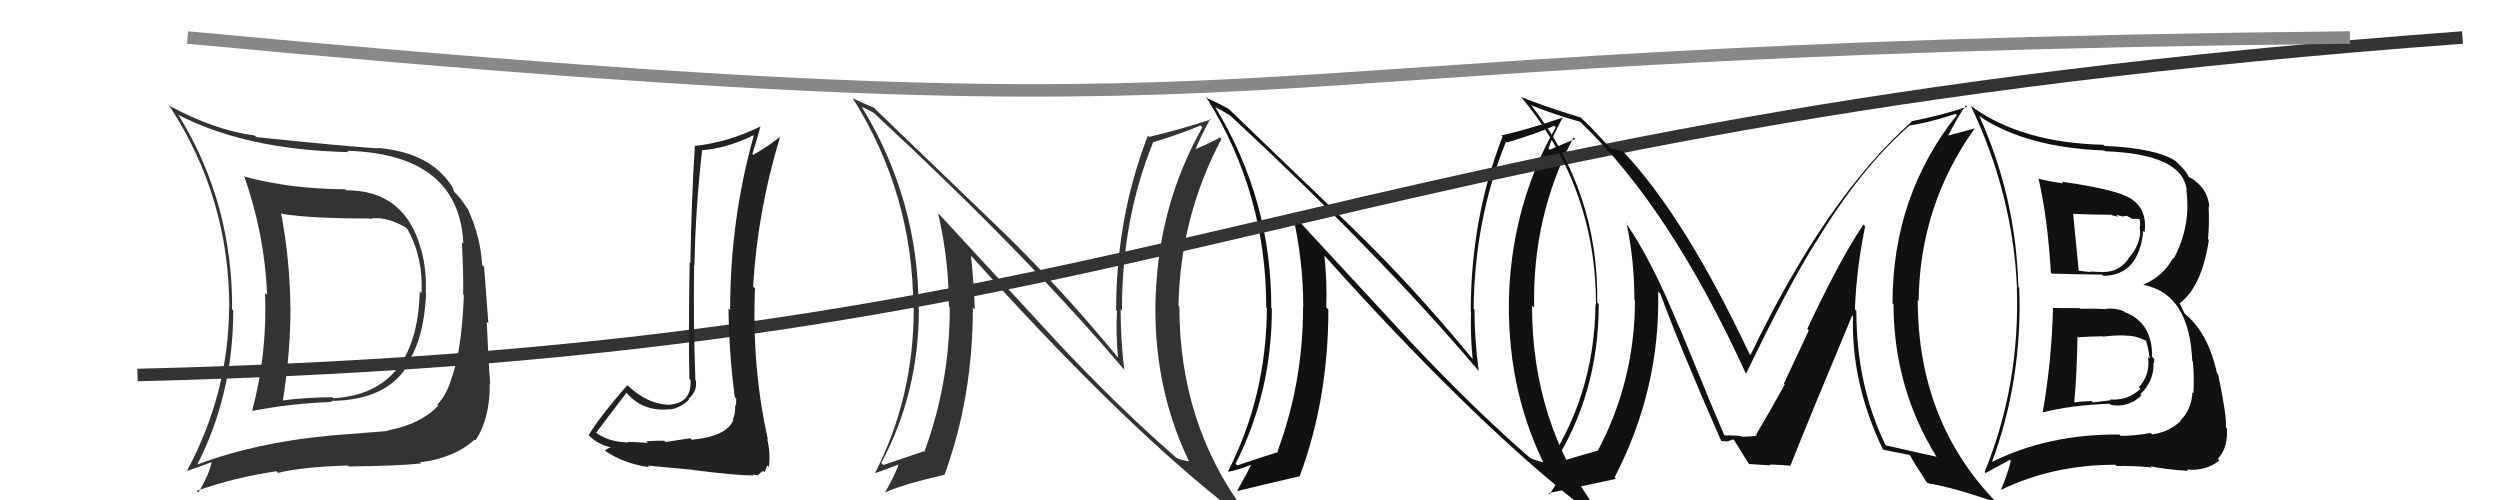
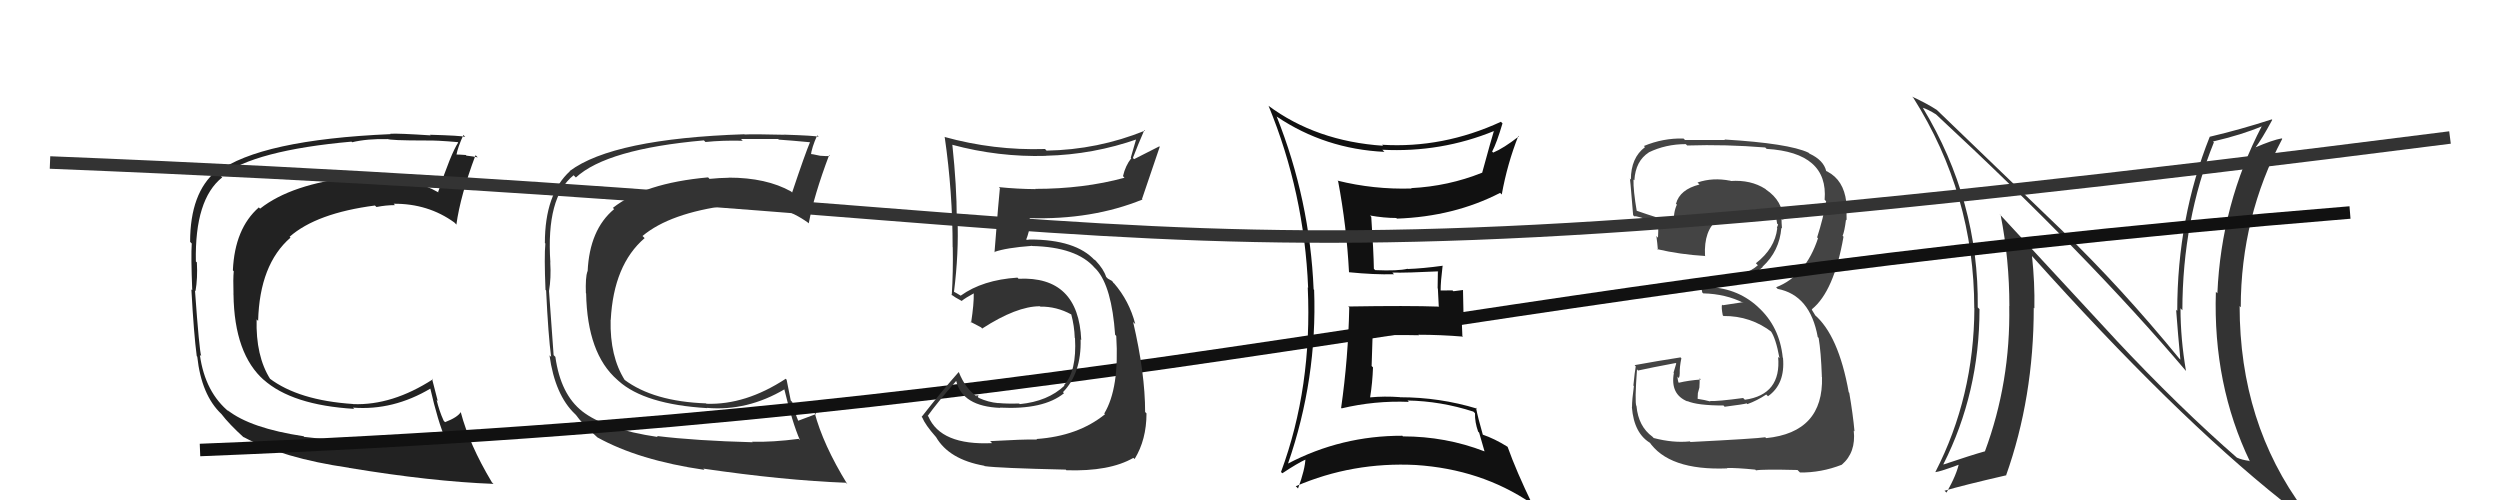
<svg xmlns="http://www.w3.org/2000/svg" width="200" height="40" viewBox="0,0,200,40">
-   <path fill="#111" d="M112.75 27.24L103.37 17.10L103.41 17.14Q104.26 20.84 104.26 24.57L104.16 24.47L104.24 24.55Q104.26 30.55 102.20 36.11L102.28 36.19L102.26 36.16Q101.23 36.47 98.99 37.23L98.97 37.22L98.85 37.09Q101.75 31.39 101.75 24.69L101.77 24.71L101.70 24.64Q101.74 16.04 97.25 8.62L97.26 8.62L97.20 8.56Q97.71 8.81 98.39 9.23L98.25 9.09L98.35 9.18Q110.33 20.29 118.18 29.54L118.36 29.72L118.30 29.67Q117.96 27.20 117.96 24.76L117.95 24.75L117.89 24.69Q117.97 17.53 120.48 11.33L120.38 11.23L120.55 11.40Q122.76 10.75 124.35 10.06L124.35 10.06L124.46 10.17Q121.04 16.23 120.73 23.38L120.86 23.51L120.73 23.38Q120.47 30.78 123.44 36.94L123.41 36.91L123.49 36.99Q122.83 36.83 122.41 36.64L122.52 36.75L122.45 36.67Q117.91 32.74 112.69 27.18L112.67 27.16ZM126.08 40.15L126.00 40.07L126.16 40.23Q126.62 40.38 127.03 40.57L127.02 40.56L127.73 40.77L127.78 40.82Q122.56 33.81 122.56 24.45L122.74 24.62L122.73 24.62Q122.58 17.24 125.89 10.99L126.04 11.14L126.02 11.12Q125.39 11.37 123.98 11.98L123.93 11.92L123.88 11.87Q124.18 10.96 125.02 9.40L125.03 9.41L125.02 9.40Q122.54 10.27 120.11 10.84L120.28 11.01L120.20 10.93Q117.66 17.49 117.66 24.92L117.63 24.88L117.68 24.93Q117.62 26.75 117.81 28.73L117.69 28.60L117.80 28.71Q113.05 22.93 108.29 18.33L108.38 18.41L98.21 8.63L98.30 8.72Q97.68 8.36 96.46 7.79L96.48 7.81L96.58 7.91Q101.30 15.49 101.30 24.59L101.31 24.60L101.35 24.64Q101.31 31.72 98.23 37.73L98.24 37.74L98.23 37.73Q98.65 37.73 100.28 37.12L100.27 37.11L100.18 37.02Q99.82 37.76 98.98 39.25L99.10 39.36L99.01 39.28Q100.51 38.90 103.97 38.10L103.85 37.98L103.97 38.11Q106.27 31.95 106.27 24.76L106.19 24.68L106.10 24.59Q106.18 22.57 105.95 20.44L105.89 20.38L105.88 20.37Q117.43 33.26 126.04 40.11Z" />
-   <path d="M11 30 C95 28,102 10,197 3" stroke="#333" fill="none" />
-   <path fill="#111" d="M149.24 18.14L149.21 18.11L149.07 17.97Q147.24 20.67 144.58 26.31L144.70 26.44L142.71 30.69L142.78 30.75Q141.80 32.56 140.47 34.80L140.49 34.82L140.39 34.72Q141.02 34.90 139.35 34.94L139.18 34.77L139.33 34.92Q139.24 34.83 137.98 34.83L138.09 34.94L137.93 34.78Q137.31 33.39 134.38 26.24L134.36 26.22L134.34 26.20Q132.14 20.80 130.04 17.79L130.13 17.88L130.12 17.86Q130.75 20.81 130.75 23.97L130.79 24.02L130.80 24.02Q130.78 30.52 127.81 36.08L127.90 36.17L127.80 36.06Q126.48 36.42 124.12 37.14L124.09 37.11L124.22 37.24Q127.90 31.55 127.90 24.32L127.80 24.23L127.78 24.20Q127.91 15.39 122.51 8.43L122.56 8.48L122.50 8.42Q124.06 9.07 126.42 9.75L126.38 9.71L126.53 9.86Q133.61 16.63 139.70 29.95L139.63 29.89L139.67 29.93Q143.08 22.83 145.29 19.33L145.36 19.40L145.30 19.34Q148.82 13.49 152.78 10.03L152.87 10.12L152.78 10.03Q154.10 9.87 156.46 9.11L156.52 9.17L156.55 9.20Q151.40 15.66 151.40 24.26L151.56 24.42L151.48 24.34Q151.50 31.02 154.92 36.54L154.96 36.58L154.92 36.54Q153.60 36.24 150.86 35.63L150.80 35.58L150.86 35.64Q148.51 30.85 148.51 24.87L148.39 24.75L148.39 24.75Q148.52 21.46 149.21 18.11ZM150.74 36.09L150.57 35.92L150.61 35.96Q151.36 36.13 152.80 36.40L152.79 36.39L152.71 36.30Q153.15 37.05 154.10 38.53L154.14 38.57L154.23 38.66Q156.27 38.99 159.73 40.20L159.75 40.22L159.85 40.33Q153.42 33.82 153.42 24.00L153.45 24.03L153.49 24.07Q153.58 16.43 157.96 10.30L157.94 10.28L155.67 10.90L155.77 11.01Q156.63 9.31 157.27 8.43L157.40 8.56L157.37 8.54Q155.51 9.18 152.88 9.71L152.90 9.74L152.92 9.75Q146.09 15.80 140.04 28.40L139.94 28.30L139.96 28.32Q134.80 17.37 129.85 12.12L129.93 12.20L129.88 12.14Q129.42 11.99 128.85 11.88L128.85 11.87L127.74 10.69L127.75 10.70Q127.19 10.06 126.50 9.45L126.55 9.50L126.45 9.40Q123.48 8.49 121.69 7.76L121.57 7.64L121.70 7.77Q127.68 14.97 127.68 24.37L127.57 24.27L127.64 24.33Q127.56 31.87 123.41 37.73L123.42 37.74L123.36 37.68Q124.06 37.46 125.35 37.04L125.40 37.09L125.40 37.09Q125.37 37.44 123.96 39.54L123.86 39.43L123.88 39.45Q125.78 39.07 129.28 38.31L129.24 38.27L129.17 38.19Q132.84 31.10 132.65 23.33L132.72 23.39L132.84 23.52Q134.23 27.38 137.69 35.26L137.71 35.28L137.72 35.28Q138.05 35.31 138.28 35.31L138.26 35.29L138.65 35.15L138.76 35.26Q139.15 35.88 139.95 37.18L139.89 37.11L139.89 37.12Q141.64 37.23 141.64 37.23L141.70 37.29L141.58 37.16Q142.63 37.19 143.27 37.26L143.29 37.28L143.24 37.23Q144.83 33.23 148.18 25.23L148.24 25.29L148.24 25.29Q148.08 30.68 150.66 36.01Z" />
-   <path fill="#222" d="M55.38 35.21L55.22 35.06L53.24 35.36L53.14 35.26Q52.67 35.24 51.70 35.30L51.78 35.38L51.82 35.43Q50.72 35.35 50.22 35.35L50.30 35.42L50.27 35.40Q48.59 35.36 47.56 34.52L47.62 34.57L47.68 34.64Q48.49 33.55 50.13 31.41L50.02 31.30L50.04 31.33Q51.38 32.97 53.59 32.74L53.51 32.66L53.61 32.76Q54.49 32.61 55.13 31.96L55.06 31.89L55.08 31.91Q55.79 31.32 55.67 30.45L55.58 30.36L55.63 30.40Q55.46 25.74 55.53 21.17L55.68 21.32L55.56 21.19Q55.64 16.63 56.17 12.03L56.23 12.08L56.17 12.02Q58.14 11.86 60.27 10.83L60.22 10.78L60.30 10.86Q58.41 17.57 58.41 24.80L58.33 24.73L58.28 24.68Q58.32 28.26 58.78 31.76L58.75 31.74L58.90 31.89Q58.88 32.13 58.88 32.47L58.94 32.53L58.80 32.40Q58.86 33.02 58.63 33.55L58.59 33.51L58.67 33.59Q58.16 34.91 55.34 35.18ZM60.29 38.03L60.22 37.96L60.63 38.03L60.84 37.82L61.07 37.67L61.17 37.77Q61.32 37.35 61.40 37.24L61.40 37.23L61.52 37.36Q61.64 36.11 61.37 35.12L61.38 35.12L61.44 35.19Q60.14 29.43 60.40 23.07L60.26 22.93L60.25 22.91Q60.60 16.91 62.39 11.01L62.43 11.05L62.36 10.98Q61.52 11.66 60.26 12.39L60.21 12.33L60.19 12.31Q60.43 11.60 60.85 10.08L60.80 10.03L60.87 10.10Q58.30 11.37 55.63 11.67L55.72 11.76L55.59 11.63Q55.31 16.11 55.23 21.06L55.18 21.00L55.17 21.00Q55.07 26.88 55.15 30.30L55.22 30.37L55.24 30.40Q55.35 32.21 53.60 32.37L53.45 32.22L53.61 32.38Q51.77 32.37 50.10 30.73L50.14 30.78L50.18 30.82Q48.04 33.25 47.09 34.81L47.09 34.81L47.13 34.85Q47.84 35.56 48.87 35.79L48.90 35.82L48.88 35.79Q48.67 35.81 48.40 36.04L48.55 36.19L48.45 36.09Q49.96 37.11 51.94 37.37L51.91 37.34L51.82 37.25Q52.19 37.28 55.48 37.59L55.61 37.72L55.51 37.61Q58.93 38.04 60.30 38.04Z" />
-   <path d="M15 3 C111 12,88 4,188 3" stroke="#888" fill="none" />
-   <path fill="#333" d="M84.45 27.22L75.20 17.21L75.05 17.07Q75.91 20.78 75.91 24.51L76.00 24.60L75.98 24.58Q76.00 30.58 73.95 36.14L73.96 36.15L73.91 36.10Q72.92 36.44 70.67 37.20L70.57 37.10L70.50 37.04Q73.51 31.44 73.51 24.74L73.42 24.65L73.49 24.72Q73.50 16.09 69.01 8.66L68.87 8.52L68.90 8.56Q69.25 8.64 69.94 9.06L70.08 9.20L70.08 9.20Q82.14 20.38 89.98 29.63L89.91 29.57L89.94 29.59Q89.65 27.17 89.65 24.73L89.75 24.84L89.76 24.85Q89.73 17.59 92.25 11.38L92.27 11.41L92.25 11.38Q94.44 10.72 96.04 10.04L96.01 10.01L96.19 10.19Q92.77 16.25 92.47 23.40L92.47 23.40L92.46 23.40Q92.15 30.74 95.12 36.90L95.08 36.86L95.11 36.90Q94.55 36.83 94.13 36.64L94.19 36.70L94.12 36.63Q89.59 32.71 84.38 27.16L84.32 27.10ZM97.76 40.12L97.80 40.16L97.70 40.05Q98.20 40.25 98.62 40.44L98.73 40.55L99.59 40.92L99.60 40.93Q94.35 33.89 94.35 24.53L94.41 24.59L94.28 24.46Q94.41 17.35 97.72 11.11L97.70 11.09L97.60 10.99Q97.06 11.32 95.65 11.93L95.52 11.80L95.65 11.93Q95.99 11.05 96.83 9.49L96.89 9.56L96.89 9.55Q94.36 10.38 91.93 10.95L91.94 10.96L91.83 10.85Q89.29 17.41 89.29 24.83L89.25 24.80L89.36 24.91Q89.25 26.66 89.45 28.64L89.51 28.71L89.57 28.76Q84.86 23.03 80.10 18.42L80.15 18.47L69.91 8.62L69.91 8.61Q69.48 8.45 68.26 7.88L68.27 7.89L68.19 7.81Q73.06 15.54 73.06 24.63L73.03 24.60L73.10 24.67Q73.10 31.79 70.02 37.80L70.08 37.87L70.06 37.84Q70.36 37.73 72.00 37.12L71.96 37.08L71.93 37.05Q71.66 37.88 70.82 39.37L70.76 39.31L70.84 39.39Q72.10 38.78 75.56 37.98L75.61 38.03L75.56 37.98Q77.83 31.79 77.83 24.60L77.82 24.59L77.99 24.76Q77.90 22.58 77.68 20.45L77.71 20.49L77.77 20.55Q89.23 33.33 97.83 40.19Z" />
-   <path fill="#111" d="M164.25 24.66L164.27 24.68L164.24 24.65Q164.14 28.82 163.42 32.97L163.56 33.11L163.44 32.99Q165.68 32.41 168.77 32.30L168.91 32.44L168.86 32.39Q170.25 32.65 171.32 31.64L171.30 31.62L171.23 31.54Q172.28 30.52 172.28 29.19L172.22 29.13L172.25 29.15Q172.36 28.97 172.33 28.70L172.35 28.73L172.17 28.55Q172.20 25.79 169.95 24.96L169.79 24.79L169.86 24.87Q169.16 24.63 168.48 24.70L168.40 24.63L168.51 24.73Q167.45 24.67 166.42 24.70L166.28 24.56L166.37 24.65Q165.25 24.64 164.22 24.64ZM163.01 14.21L163.02 14.22L163.08 14.27Q163.81 17.44 164.07 21.82L164.15 21.89L164.14 21.89Q165.52 21.93 168.18 21.97L168.34 22.13L168.29 22.07Q171.12 22.01 171.46 18.47L171.63 18.64L171.57 18.58Q171.80 16.68 170.40 15.85L170.25 15.70L170.41 15.86Q169.34 15.17 164.93 14.53L164.91 14.52L165.07 14.67Q164.01 14.53 163.10 14.30ZM159.45 37.18L159.33 37.06L159.32 37.06Q161.81 30.41 161.54 23.02L161.64 23.12L161.47 22.95Q161.28 15.75 158.34 9.28L158.27 9.20L158.41 9.34Q162.12 11.80 168.34 12.04L168.37 12.07L168.40 12.10Q174.60 12.32 174.94 15.21L174.92 15.19L174.90 15.17Q175.31 18.02 173.90 20.69L173.91 20.69L173.85 20.64Q173.06 22.09 171.46 22.78L171.60 22.91L171.48 22.79Q175.15 23.50 175.38 28.87L175.48 28.97L175.42 28.90Q175.55 30.06 175.47 31.47L175.33 31.33L175.39 31.38Q175.35 32.72 174.42 33.65L174.33 33.56L174.45 33.68Q173.50 34.59 172.16 34.75L172.09 34.67L172.05 34.64Q170.73 34.87 169.66 34.87L169.67 34.88L169.55 34.76Q163.80 34.72 159.27 37.00ZM172.24 37.49L172.09 37.34L172.05 37.30Q173.18 37.55 175.05 37.67L174.94 37.56L174.94 37.56Q176.46 37.71 177.56 36.83L177.54 36.81L177.43 36.70Q178.26 35.82 178.15 34.26L178.08 34.19L178.07 34.18Q178.17 33.40 177.45 29.94L177.37 29.86L177.36 29.86Q176.63 26.57 174.77 25.09L174.78 25.11L174.40 24.31L174.36 24.27Q176.14 22.96 176.71 19.19L176.64 19.12L176.64 19.12Q176.76 17.95 176.69 16.54L176.72 16.57L176.74 16.59Q176.68 15.28 175.58 14.45L175.59 14.45L175.54 14.40Q175.23 14.21 175.11 14.17L175.18 14.24L175.09 14.14Q174.96 13.75 174.12 12.95L174.07 12.90L174.08 12.91Q172.58 11.86 168.35 11.67L168.28 11.59L168.26 11.58Q161.76 11.43 157.76 8.54L157.64 8.42L157.65 8.43Q161.05 15.57 161.36 23.10L161.25 23.00L161.35 23.10Q161.59 30.84 158.77 37.76L158.85 37.84L160.80 36.78L160.87 36.86Q160.56 38.07 160.07 39.21L160.00 39.15L160.06 39.20Q164.21 37.18 169.23 37.18L169.38 37.33L169.33 37.28Q170.71 37.25 172.16 37.40ZM169.94 26.78L170.08 26.91L170.02 26.86Q170.78 26.81 171.69 27.27L171.70 27.27L171.67 27.25Q171.83 27.63 171.98 28.70L172.00 28.72L171.84 28.56Q172.04 29.94 171.11 30.99L171.21 31.09L171.23 31.11Q170.21 32.07 168.80 31.96L168.87 32.02L167.43 32.19L167.33 32.08Q166.55 32.10 165.82 32.21L165.85 32.24L165.93 32.31Q166.13 30.38 166.20 26.92L166.29 27.00L166.26 26.98Q166.94 26.93 168.20 26.90L168.23 26.93L168.24 26.93Q169.40 26.80 170.01 26.84ZM168.98 17.25L168.95 17.22L169.45 17.34L169.29 17.18Q169.62 17.28 169.81 17.32L169.81 17.32L170.14 17.26L170.57 17.51L171.11 17.51L171.19 17.59Q171.21 17.76 171.21 18.07L171.18 18.04L171.20 18.59L171.22 18.61Q171.12 19.77 170.24 20.70L170.34 20.79L170.27 20.72Q169.50 21.76 168.28 21.76L168.15 21.64L168.29 21.77Q167.21 21.72 167.21 21.72L167.17 21.68L167.26 21.77Q165.81 21.61 166.15 21.61L166.29 21.75L166.31 21.77Q166.15 20.13 165.85 17.08L165.80 17.04L165.87 17.11Q167.39 17.18 168.91 17.18Z" />
-   <path fill="#333" d="M27.59 15.12L27.63 15.16L27.61 15.14Q23.30 15.13 19.61 14.14L19.52 14.05L19.52 14.05Q21.18 18.76 21.37 23.59L21.27 23.50L21.20 23.42Q21.40 28.23 20.18 32.84L20.22 32.87L20.22 32.87Q23.07 32.30 26.57 32.15L26.50 32.08L26.50 32.07Q30.58 32.04 32.37 29.60L32.29 29.52L32.26 29.49Q33.90 27.56 34.09 23.45L34.05 23.41L34.06 23.42Q34.15 21.68 33.70 19.97L33.70 19.97L33.68 19.95Q32.41 15.22 27.69 15.22ZM15.64 37.09L15.77 37.22L15.76 37.21Q18.66 31.55 18.66 24.85L18.67 24.85L18.57 24.75Q18.62 16.28 14.32 9.27L14.25 9.20L14.21 9.16Q19.62 11.98 27.88 12.17L27.80 12.09L27.76 12.06Q36.72 12.33 37.07 19.49L37.04 19.46L36.95 19.37Q37.09 22.11 37.05 23.55L37.08 23.57L37.11 23.61Q36.93 28.18 36.09 30.35L36.21 30.47L36.09 30.36Q35.75 31.54 34.99 32.37L35.07 32.46L35.06 32.45Q33.66 33.94 31.03 34.43L31.03 34.43L31.07 34.47Q29.36 34.62 26.35 34.85L26.52 35.02L26.34 34.85Q20.34 35.43 15.74 37.18ZM33.70 37.10L33.63 37.03L33.59 36.99Q36.33 36.65 37.97 35.17L38.06 35.26L38.04 35.24Q39.21 33.44 39.18 30.70L39.20 30.72L39.22 30.74Q39.09 29.24 38.94 25.74L39.07 25.87L38.73 21.35L38.57 21.19Q38.44 18.96 37.49 16.87L37.58 16.96L37.54 16.92Q36.93 15.90 36.25 15.25L36.32 15.32L36.21 15.06L36.30 15.15Q34.62 12.21 30.20 11.83L30.21 11.83L30.25 11.87Q27.52 11.70 20.52 10.97L20.51 10.96L20.38 10.84Q17.16 10.43 13.46 8.41L13.54 8.49L13.61 8.56Q18.34 15.84 18.34 24.60L18.26 24.51L18.33 24.58Q18.28 31.54 14.93 37.71L14.92 37.70L14.91 37.69Q15.63 37.46 16.97 36.96L16.97 36.97L16.94 36.94Q16.75 37.93 15.87 39.41L15.71 39.25L15.73 39.27Q18.76 38.19 22.12 37.70L22.16 37.74L22.24 37.83Q24.17 37.35 27.82 37.24L28.00 37.42L27.90 37.32Q31.85 37.27 33.68 37.08ZM33.60 23.33L33.66 23.39L33.58 23.31Q33.37 31.47 26.66 31.86L26.66 31.85L26.59 31.78Q24.54 31.78 22.48 32.05L22.51 32.08L22.61 32.18Q23.24 28.24 23.24 24.59L23.32 24.67L23.23 24.57Q23.20 20.85 22.48 17.01L22.55 17.08L22.58 17.11Q24.85 17.48 29.53 17.48L29.49 17.44L29.56 17.51Q30.83 17.25 32.46 18.20L32.47 18.21L32.59 18.33Q33.87 20.60 33.72 23.46Z" />
+   <path fill="#444" d="M135.23 35.35L135.17 35.29L135.19 35.31Q133.85 35.45 132.29 35.04L132.25 34.99L132.20 34.94Q131.07 34.12 130.92 32.49L130.89 32.46L130.91 32.48Q130.77 32.18 130.96 29.55L131.08 29.68L131.05 29.64Q132.04 29.42 134.06 29.04L134.10 29.08L133.88 29.82L133.91 29.84Q133.60 31.55 135.01 32.12L135.08 32.19L134.97 32.08Q135.79 32.44 137.88 32.44L137.88 32.44L137.97 32.54Q139.54 32.34 139.73 32.27L139.77 32.31L139.79 32.33Q140.57 32.05 141.30 31.56L141.40 31.66L141.44 31.70Q142.83 30.72 142.64 28.63L142.48 28.47L142.62 28.61Q142.37 26.12 140.63 24.55L140.71 24.63L140.59 24.51Q138.87 22.96 136.40 22.96L136.47 23.03L136.40 22.73L136.43 22.77Q136.73 22.65 137.61 22.57L137.66 22.63L137.80 22.76Q139.65 22.60 141.02 21.36L141.03 21.37L141.00 21.34Q142.36 20.09 142.51 18.22L142.49 18.20L142.56 18.28Q142.52 17.82 142.52 17.48L142.63 17.58L142.66 17.61Q142.64 16.07 141.27 15.16L141.26 15.14L141.22 15.11Q140.06 14.37 138.46 14.48L138.32 14.34L138.43 14.46Q137.02 14.18 135.80 14.60L135.89 14.69L135.96 14.76Q134.38 15.16 134.08 16.30L134.02 16.25L134.15 16.37Q133.85 17.03 133.93 17.79L134.00 17.86L133.91 17.77Q132.88 17.54 130.82 16.82L131.00 17.00L130.95 16.95Q130.65 15.19 130.68 14.36L130.76 14.43L130.75 14.42Q130.84 12.88 131.91 12.19L131.90 12.19L131.90 12.19Q133.26 11.53 134.86 11.53L135.00 11.66L134.97 11.64Q138.07 11.54 141.23 11.80L141.15 11.73L141.33 11.91Q146.28 12.21 145.97 15.98L146.05 16.06L146.09 16.10Q145.87 17.43 145.37 18.99L145.45 19.07L145.44 19.06Q144.45 22.07 142.09 22.98L142.08 22.97L142.21 23.11Q144.81 23.61 145.42 26.96L145.32 26.87L145.49 27.03Q145.68 28.13 145.75 30.15L145.66 30.05L145.76 30.15Q145.89 34.59 141.29 35.05L141.25 35.01L141.22 34.98Q140.53 35.09 135.24 35.36ZM140.53 37.68L140.42 37.57L140.48 37.63Q140.95 37.53 143.80 37.60L143.85 37.65L144.00 37.80Q145.70 37.82 147.34 37.18L147.32 37.16L147.34 37.18Q148.49 36.20 148.30 34.45L148.22 34.37L148.36 34.51Q148.24 33.17 147.94 31.42L147.82 31.31L147.90 31.39Q147.08 26.79 145.13 25.15L145.24 25.26L144.94 24.77L144.98 24.77L144.95 24.74Q146.72 23.31 147.48 18.94L147.48 18.94L147.41 18.86Q147.56 18.52 147.68 17.57L147.66 17.55L147.73 17.62Q147.74 16.79 147.66 16.11L147.61 16.06L147.70 16.14Q147.49 14.41 146.20 13.73L146.19 13.72L146.06 13.67L146.10 13.70Q145.90 12.82 144.76 12.29L144.73 12.26L144.67 12.21Q143.10 11.47 137.96 11.16L137.96 11.16L137.99 11.20Q136.39 11.20 134.80 11.20L134.78 11.18L134.68 11.08Q133.04 11.04 131.51 11.68L131.54 11.71L131.60 11.77Q130.47 12.62 130.47 14.37L130.37 14.27L130.38 14.28Q130.38 13.86 130.65 17.21L130.74 17.31L130.74 17.31Q130.88 17.22 132.51 17.82L132.67 17.98L132.66 17.97Q132.67 18.52 132.64 19.01L132.63 19.01L132.51 18.88Q132.59 19.46 132.63 19.99L132.51 19.87L132.56 19.93Q134.40 20.36 136.42 20.48L136.47 20.52L136.40 20.45Q136.30 18.42 137.41 17.58L137.40 17.57L137.41 17.58Q138.34 17.02 140.35 16.79L140.31 16.75L140.36 16.80Q141.34 16.63 141.91 16.82L141.97 16.88L142.09 17.01Q142.08 17.07 142.11 17.18L142.09 17.16L142.08 17.34L142.17 17.89L142.25 17.97Q142.19 18.09 142.15 18.24L142.18 18.27L142.18 18.27Q141.99 19.88 140.47 21.06L140.61 21.20L140.63 21.22Q139.67 22.08 137.65 22.27L137.57 22.19L137.59 22.22Q136.97 22.47 136.10 22.47L136.05 22.42L136.09 22.47Q136.02 22.70 136.18 23.39L136.21 23.43L136.26 23.47Q138.05 23.51 139.50 24.24L139.50 24.24L139.34 24.19L137.82 24.42L137.76 24.37Q137.70 24.61 137.82 25.22L137.97 25.38L137.88 25.28Q140.06 25.26 141.78 26.59L141.82 26.63L141.64 26.46Q142.06 27.02 142.36 28.66L142.26 28.56L142.25 28.55Q142.52 31.57 139.59 31.98L139.60 31.99L139.45 31.84Q137.37 32.12 136.80 32.08L136.89 32.17L136.84 32.12Q136.36 31.99 135.83 31.91L135.81 31.90L135.83 31.45L135.95 31.01L135.97 30.60L135.97 30.26L136.07 30.36Q135.10 30.43 134.30 30.62L134.35 30.66L134.27 30.58Q134.20 30.32 134.20 30.13L134.22 30.15L134.31 30.25Q134.38 30.09 134.38 29.86L134.28 29.75L134.38 29.86Q134.36 29.38 134.51 28.66L134.45 28.60L134.45 28.59Q132.63 28.87 130.77 29.21L130.84 29.29L130.86 29.30Q130.78 29.72 130.67 30.85L130.67 30.84L130.71 30.89Q130.56 31.97 130.56 32.58L130.61 32.63L130.55 32.57Q130.72 34.72 132.09 35.48L131.97 35.37L131.90 35.29Q133.47 37.66 138.19 37.47L138.09 37.38L138.16 37.44Q138.90 37.42 140.42 37.57Z" />
+   <path fill="#333" d="M52.58 34.91L52.54 34.87L52.63 34.96Q48.39 34.33 46.56 32.89L46.54 32.87L46.59 32.91Q44.85 31.56 44.43 28.55L44.35 28.47L44.29 28.41Q44.26 28.04 43.92 23.28L43.86 23.22L43.92 23.28Q44.10 22.24 44.02 20.98L44.02 20.98L44.03 21.00Q43.68 15.77 45.89 14.02L45.91 14.04L46.07 14.20Q48.54 11.92 56.31 11.23L56.49 11.41L56.44 11.36Q57.79 11.22 59.42 11.26L59.45 11.29L59.28 11.12Q59.28 11.12 62.25 11.12L62.32 11.18L62.30 11.17Q63.20 11.23 64.92 11.39L64.94 11.41L64.83 11.30Q64.40 12.32 63.37 15.40L63.28 15.31L63.29 15.32Q61.31 14.21 58.30 14.21L58.18 14.09L58.31 14.22Q57.56 14.23 56.76 14.31L56.67 14.21L56.64 14.19Q51.54 14.65 49.03 16.63L49.10 16.70L49.13 16.73Q47.16 18.37 47.01 21.72L47.00 21.71L46.99 21.71Q46.83 22.19 46.87 23.45L46.85 23.43L46.89 23.47Q46.98 28.29 49.38 30.38L49.37 30.37L49.49 30.48Q51.58 32.35 56.57 32.65L56.62 32.71L56.55 32.63Q59.79 32.91 62.80 31.12L62.70 31.02L62.72 31.04Q63.39 33.84 64.00 35.22L63.85 35.06L63.89 35.11Q61.81 35.38 60.17 35.34L60.24 35.41L60.21 35.38Q55.67 35.26 52.55 34.88ZM67.80 38.75L67.68 38.63L67.79 38.74Q65.84 35.57 65.16 32.98L65.31 33.13L65.29 33.12Q64.79 33.30 63.80 33.68L63.74 33.62L63.91 33.79Q63.57 32.99 63.38 32.16L63.26 32.04L62.93 30.38L62.86 30.30Q59.64 32.41 56.51 32.30L56.48 32.26L56.49 32.27Q52.27 32.12 49.94 30.37L49.84 30.26L49.99 30.42Q48.78 28.52 48.85 25.59L48.85 25.59L48.86 25.59Q49.09 21.18 51.57 19.05L51.57 19.05L51.40 18.88Q53.59 17.04 58.27 16.43L58.21 16.36L58.26 16.42Q59.16 16.40 59.88 16.40L59.83 16.35L59.87 16.39Q62.56 16.30 64.65 17.82L64.76 17.93L64.70 17.87Q65.11 15.65 66.33 12.41L66.48 12.56L66.39 12.47Q66.16 12.51 65.61 12.46L65.57 12.41L65.61 12.46Q64.97 12.31 64.70 12.31L64.70 12.31L64.86 12.47Q64.93 11.81 65.38 10.82L65.39 10.84L65.50 10.94Q65.18 10.85 62.69 10.77L62.78 10.86L62.69 10.78Q60.21 10.72 59.57 10.76L59.58 10.77L59.55 10.74Q49.05 11.09 45.58 13.68L45.65 13.74L45.60 13.69Q43.59 15.52 43.59 19.44L43.55 19.41L43.63 19.48Q43.53 20.49 43.64 23.19L43.77 23.32L43.69 23.24Q43.86 26.84 44.09 28.55L44.01 28.47L43.96 28.43Q44.40 31.60 46.00 33.12L46.10 33.22L46.08 33.20Q46.51 33.83 47.77 34.97L47.76 34.96L47.79 34.99Q51.11 36.83 56.36 37.59L56.29 37.52L56.26 37.49Q62.68 38.43 67.67 38.62Z" />
+   <path fill="#333" d="M169.25 27.16L159.94 17.10L160.05 17.20Q160.75 20.76 160.75 24.49L160.76 24.50L160.74 24.48Q160.85 30.57 158.79 36.12L158.73 36.07L158.78 36.11Q157.73 36.40 155.48 37.16L155.50 37.17L155.47 37.14Q158.36 31.43 158.36 24.73L158.33 24.70L158.22 24.59Q158.32 16.05 153.83 8.63L153.79 8.58L153.82 8.62Q154.20 8.73 154.88 9.15L154.83 9.09L154.89 9.16Q167.05 20.44 174.89 29.69L174.92 29.72L174.88 29.68Q174.44 27.10 174.44 24.66L174.57 24.80L174.59 24.82Q174.60 17.60 177.11 11.39L176.97 11.25L177.04 11.32Q179.36 10.78 180.96 10.10L180.92 10.06L180.95 10.08Q177.70 16.32 177.39 23.47L177.42 23.49L177.27 23.35Q177.03 30.76 180.00 36.93L179.99 36.92L179.95 36.87Q179.37 36.80 178.95 36.61L179.10 36.75L179.03 36.68Q174.38 32.64 169.17 27.08L169.33 27.25ZM182.73 40.23L182.69 40.19L182.74 40.24Q183.05 40.25 183.47 40.44L183.56 40.53L184.32 40.79L184.31 40.78Q179.17 33.85 179.17 24.48L179.21 24.53L179.26 24.58Q179.27 17.36 182.58 11.11L182.60 11.13L182.54 11.07Q181.80 11.20 180.39 11.81L180.53 11.95L180.41 11.84Q180.94 11.15 181.78 9.59L181.73 9.54L181.74 9.55Q179.21 10.37 176.78 10.94L176.68 10.84L176.78 10.94Q174.18 17.44 174.18 24.87L174.06 24.75L174.09 24.78Q174.24 26.79 174.43 28.77L174.27 28.61L174.34 28.68Q169.71 23.02 164.95 18.42L164.97 18.44L154.90 8.75L154.94 8.79Q154.19 8.30 152.97 7.73L153.00 7.76L153.07 7.83Q157.94 15.56 157.94 24.65L158.02 24.73L157.95 24.66Q157.92 31.75 154.83 37.76L154.79 37.72L154.84 37.77Q155.22 37.73 156.86 37.12L156.74 37.01L156.73 37.00Q156.56 37.93 155.72 39.41L155.64 39.33L155.56 39.26Q157.00 38.83 160.47 38.03L160.51 38.07L160.48 38.05Q162.70 31.81 162.70 24.62L162.82 24.73L162.75 24.67Q162.79 22.61 162.56 20.48L162.62 20.54L162.53 20.45Q173.94 33.19 182.54 40.04Z" />
+   <path fill="#222" d="M24.36 34.98L24.34 34.96L24.29 34.90Q20.03 34.26 18.20 32.81L18.25 32.87L18.38 32.99Q16.41 31.41 15.99 28.40L15.99 28.39L16.10 28.50Q15.94 28.01 15.60 23.25L15.57 23.22L15.64 23.29Q15.82 22.25 15.75 21.00L15.74 20.98L15.67 20.92Q15.57 15.94 17.78 14.19L17.60 14.02L17.67 14.09Q20.36 12.02 28.13 11.33L28.04 11.24L28.17 11.38Q29.37 11.09 31.01 11.13L30.99 11.11L30.99 11.11Q31.12 11.24 34.09 11.24L34.11 11.26L34.09 11.24Q34.91 11.22 36.62 11.37L36.66 11.41L36.65 11.41Q36.08 12.28 35.05 15.36L35.06 15.37L35.09 15.40Q33.04 14.22 30.03 14.22L30.08 14.27L29.95 14.14Q29.28 14.23 28.48 14.31L28.46 14.29L28.33 14.16Q23.32 14.71 20.81 16.69L20.75 16.64L20.71 16.59Q18.78 18.28 18.63 21.63L18.61 21.61L18.70 21.70Q18.64 22.29 18.68 23.54L18.61 23.47L18.68 23.55Q18.74 28.33 21.14 30.43L21.13 30.42L21.07 30.36Q23.35 32.41 28.34 32.71L28.40 32.78L28.24 32.61Q31.46 32.86 34.46 31.07L34.36 30.96L34.41 31.02Q35.04 33.77 35.65 35.15L35.56 35.06L35.55 35.05Q33.59 35.45 31.95 35.41L31.95 35.41L31.90 35.36Q27.46 35.33 24.34 34.95ZM39.39 38.62L39.35 38.59L39.35 38.58Q37.54 35.56 36.86 32.97L37.02 33.13L36.86 32.97Q36.60 33.39 35.61 33.77L35.54 33.71L35.49 33.65Q35.12 32.83 34.93 31.99L35.02 32.08L34.56 30.29L34.62 30.35Q31.38 32.44 28.26 32.33L28.26 32.32L28.25 32.32Q23.88 32.03 21.56 30.27L21.71 30.42L21.62 30.33Q20.45 28.48 20.53 25.54L20.51 25.53L20.65 25.67Q20.77 21.15 23.24 19.01L23.16 18.93L23.17 18.94Q25.32 17.05 30.00 16.44L29.95 16.40L30.12 16.56Q30.88 16.41 31.60 16.41L31.53 16.34L31.50 16.30Q34.25 16.28 36.35 17.80L36.44 17.89L36.51 17.97Q36.83 15.65 38.04 12.42L38.08 12.45L38.22 12.59Q37.87 12.51 37.31 12.45L37.25 12.38L37.26 12.40Q36.73 12.36 36.46 12.36L36.58 12.47L36.51 12.41Q36.62 11.79 37.07 10.80L37.17 10.90L37.22 10.95Q36.90 10.85 34.41 10.78L34.36 10.73L34.45 10.83Q31.88 10.66 31.23 10.70L31.24 10.72L31.25 10.73Q20.85 11.18 17.39 13.77L17.28 13.66L17.30 13.68Q15.21 15.43 15.21 19.35L15.28 19.42L15.34 19.48Q15.27 20.51 15.38 23.22L15.47 23.30L15.31 23.15Q15.51 26.78 15.74 28.49L15.84 28.59L15.78 28.53Q16.11 31.60 17.71 33.12L17.78 33.19L17.72 33.13Q18.31 33.91 19.56 35.05L19.41 34.90L19.46 34.95Q22.65 36.66 27.91 37.42L27.90 37.41L27.92 37.43Q34.49 38.52 39.48 38.71Z" />
+   <path d="M16 36 C92 33,114 23,188 17" stroke="#111" fill="none" />
+   <path fill="#111" d="M102.13 9.31L102.08 9.26L102.16 9.34Q106.00 11.92 110.76 12.15L110.77 12.17L110.59 11.98Q115.28 12.22 119.55 10.47L119.62 10.54L119.52 10.45Q119.33 11.05 118.57 13.83L118.52 13.78L118.56 13.82Q115.86 14.90 112.89 15.05L112.94 15.09L112.92 15.08Q109.90 15.17 107.00 14.45L107.01 14.46L107.05 14.50Q107.73 18.11 107.92 21.77L107.96 21.81L107.93 21.78Q109.92 21.98 111.52 21.94L111.48 21.90L111.39 21.81Q112.63 21.83 115.03 21.71L115.17 21.85L115.03 21.72Q115.01 22.38 115.01 23.06L115.03 23.09L115.10 24.49L115.14 24.53Q112.65 24.44 107.86 24.52L107.89 24.55L107.94 24.60Q107.86 28.63 107.29 32.63L107.27 32.61L107.33 32.67Q109.97 32.04 112.71 32.15L112.66 32.10L112.60 32.04Q115.28 32.09 117.87 32.93L118.03 33.09L118.00 33.06Q117.98 33.77 118.25 34.53L118.33 34.61L118.76 36.10L118.76 36.11Q115.66 34.91 112.23 34.91L112.23 34.91L112.19 34.86Q107.30 34.85 103.03 37.09L103.07 37.13L103.04 37.09Q105.39 30.31 105.13 23.19L105.08 23.14L105.09 23.16Q104.79 15.97 102.13 9.31ZM102.51 37.79L102.59 37.86L102.59 37.86Q103.77 37.07 104.53 36.72L104.50 36.69L104.44 36.63Q104.41 37.56 103.84 39.08L103.80 39.03L103.66 38.90Q108.21 36.94 113.27 37.20L113.42 37.36L113.27 37.20Q118.48 37.54 122.47 40.24L122.48 40.25L122.60 40.37Q121.30 37.69 120.61 35.75L120.71 35.85L120.60 35.74Q119.58 35.10 118.59 34.76L118.71 34.88L118.63 34.79Q118.23 33.41 118.08 32.61L118.13 32.66L118.16 32.69Q115.16 31.78 112.00 31.78L111.84 31.62L111.99 31.77Q110.75 31.68 109.61 31.79L109.65 31.83L109.61 31.79Q109.80 30.61 109.84 29.39L109.73 29.28L109.81 26.77L109.87 26.84Q111.72 26.78 113.51 26.82L113.57 26.88L113.47 26.78Q115.26 26.78 117.05 26.93L116.99 26.88L116.99 26.88Q116.94 25.95 116.94 25.00L117.08 25.14L117.04 23.20L116.27 23.30L116.20 23.23Q115.72 23.24 115.26 23.24L115.37 23.35L115.25 23.23Q115.25 22.55 115.41 21.25L115.50 21.35L115.41 21.26Q113.81 21.48 112.63 21.52L112.79 21.69L112.61 21.50Q111.84 21.69 110.02 21.61L109.85 21.45L109.91 21.51Q109.89 20.15 109.70 17.34L109.75 17.39L109.60 17.24Q110.72 17.44 111.71 17.44L111.73 17.47L111.75 17.49Q116.32 17.33 120.01 15.43L120.03 15.45L120.14 15.56Q120.59 13.08 121.47 10.87L121.55 10.95L121.51 10.91Q120.29 11.86 119.45 12.21L119.45 12.20L119.37 12.13Q119.74 11.43 120.20 9.87L120.09 9.76L120.08 9.74Q115.44 11.88 110.56 11.58L110.62 11.63L110.65 11.66Q105.30 11.30 101.46 8.45L101.46 8.45L101.49 8.48Q104.34 15.41 104.65 23.02L104.75 23.12L104.62 22.99Q104.99 30.98 102.48 37.76Z" />
+   <path d="M4 13 C104 17,86 25,196 11" stroke="#333" fill="none" />
+   <path fill="#333" d="M79.39 35.47L79.22 35.30L79.37 35.45Q75.26 35.64 74.27 33.32L74.19 33.24L74.22 33.27Q74.93 32.27 76.49 30.48L76.47 30.46L76.50 30.49Q77.00 32.51 80.01 32.63L80.00 32.61L80.00 32.61Q83.48 32.79 85.12 31.46L85.08 31.42L85.04 31.37Q86.52 29.85 86.45 27.15L86.44 27.14L86.50 27.20Q86.28 22.07 81.48 22.30L81.41 22.22L81.39 22.21Q78.61 22.39 76.86 23.65L76.87 23.66L76.50 23.44L76.33 23.35L76.32 23.34Q76.71 20.23 76.60 17.49L76.68 17.57L76.54 17.43Q76.54 14.91 76.19 11.60L76.17 11.58L76.17 11.58Q79.88 12.58 83.68 12.47L83.65 12.44L83.68 12.46Q87.47 12.37 91.04 11.11L90.93 11.00L90.46 12.62L90.50 12.66Q90.03 13.26 89.84 14.09L89.92 14.18L89.96 14.22Q86.70 15.11 82.82 15.11L82.88 15.16L82.84 15.13Q81.39 15.12 79.91 14.97L80.08 15.15L79.99 15.06Q79.91 15.73 79.56 20.19L79.51 20.13L79.54 20.16Q80.49 19.82 82.54 19.67L82.48 19.61L82.56 19.68Q86.14 19.76 87.58 21.43L87.65 21.50L87.72 21.57Q88.94 22.94 89.21 26.79L89.21 26.78L89.30 26.88Q89.56 31.06 88.34 33.08L88.33 33.07L88.40 33.14Q86.24 34.89 82.92 35.12L83.00 35.20L82.96 35.16Q81.87 35.14 79.21 35.29ZM85.26 37.57L85.44 37.75L85.31 37.62Q88.77 37.73 90.67 36.63L90.69 36.65L90.77 36.72Q91.72 35.17 91.72 33.07L91.66 33.01L91.61 32.96Q91.61 29.87 90.65 25.76L90.73 25.84L90.82 25.92Q90.34 24.07 89.12 22.66L89.09 22.64L89.13 22.71L88.97 22.48L88.63 22.29L88.49 22.15Q88.30 21.54 87.65 20.85L87.57 20.77L87.55 20.79L87.59 20.83Q86.07 19.16 82.38 19.16L82.39 19.16L82.14 19.19L82.10 19.15Q82.30 18.70 82.49 17.59L82.48 17.58L82.34 17.45Q87.37 17.60 91.40 15.96L91.44 16.00L91.36 15.92Q91.83 14.56 92.78 11.74L92.74 11.71L90.73 12.73L90.63 12.64Q91.05 11.54 91.55 10.40L91.69 10.54L91.60 10.45Q87.83 11.98 83.72 12.05L83.68 12.00L83.60 11.92Q79.50 12.05 75.54 10.95L75.53 10.93L75.58 10.99Q76.21 15.35 76.21 19.77L76.32 19.88L76.22 19.78Q76.26 21.72 76.14 23.62L76.04 23.52L76.06 23.54Q76.39 23.79 76.96 24.09L77.02 24.16L76.94 24.07Q77.25 23.82 77.90 23.47L77.93 23.51L77.90 23.47Q77.92 24.29 77.69 25.81L77.68 25.80L77.61 25.73Q78.07 25.96 78.49 26.19L78.57 26.28L78.58 26.28Q81.33 24.50 83.19 24.50L83.17 24.48L83.22 24.53Q84.53 24.51 85.71 25.16L85.60 25.04L85.70 25.15Q85.95 26.08 85.98 27.03L86.13 27.17L86.00 27.04Q86.15 29.70 85.12 30.81L85.12 30.81L85.16 30.85Q83.83 32.11 81.58 32.33L81.42 32.17L81.53 32.28Q80.54 32.31 79.85 32.24L79.86 32.25L79.86 32.25Q79.06 32.18 78.30 31.83L78.22 31.75L78.29 31.63L78.07 31.64L78.19 31.75Q77.24 31.11 76.71 29.78L76.74 29.81L76.69 29.77Q75.40 31.22 73.73 33.35L73.71 33.33L73.78 33.40Q74.02 33.99 74.86 34.94L74.98 35.06L74.88 34.96Q75.92 36.76 78.74 37.26L78.81 37.33L78.77 37.29Q79.89 37.45 85.26 37.57Z" />
</svg>
